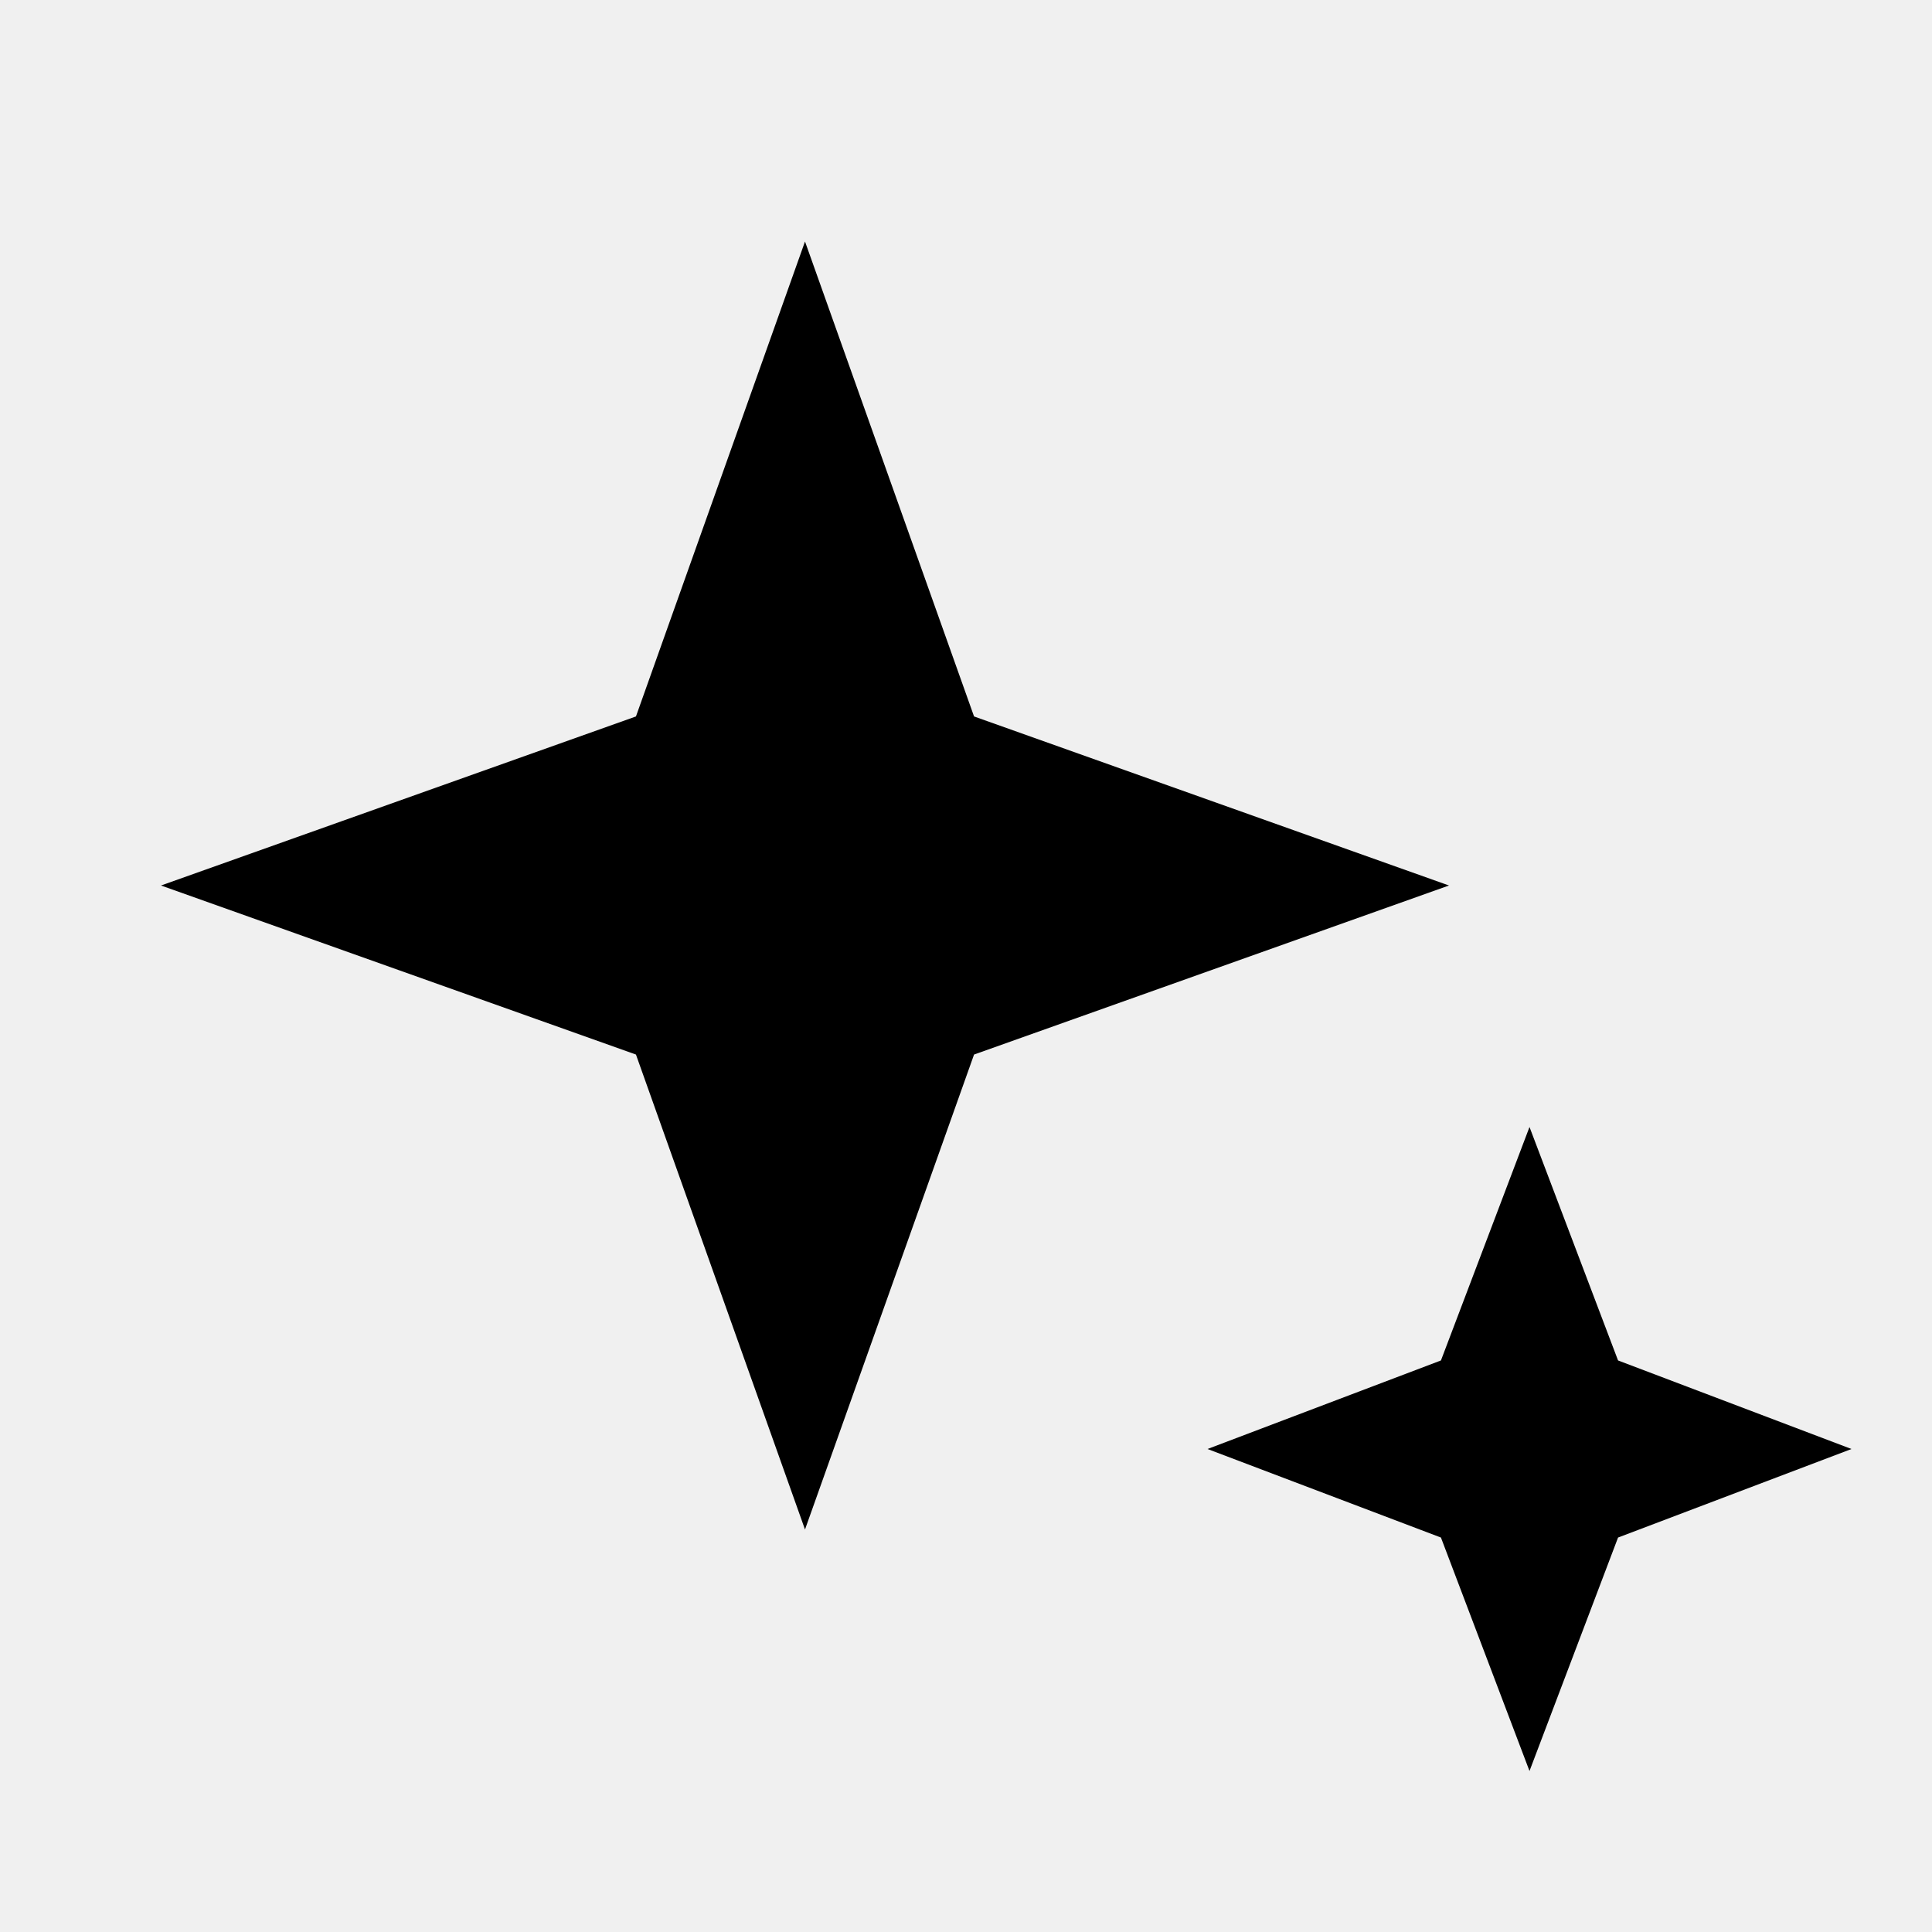
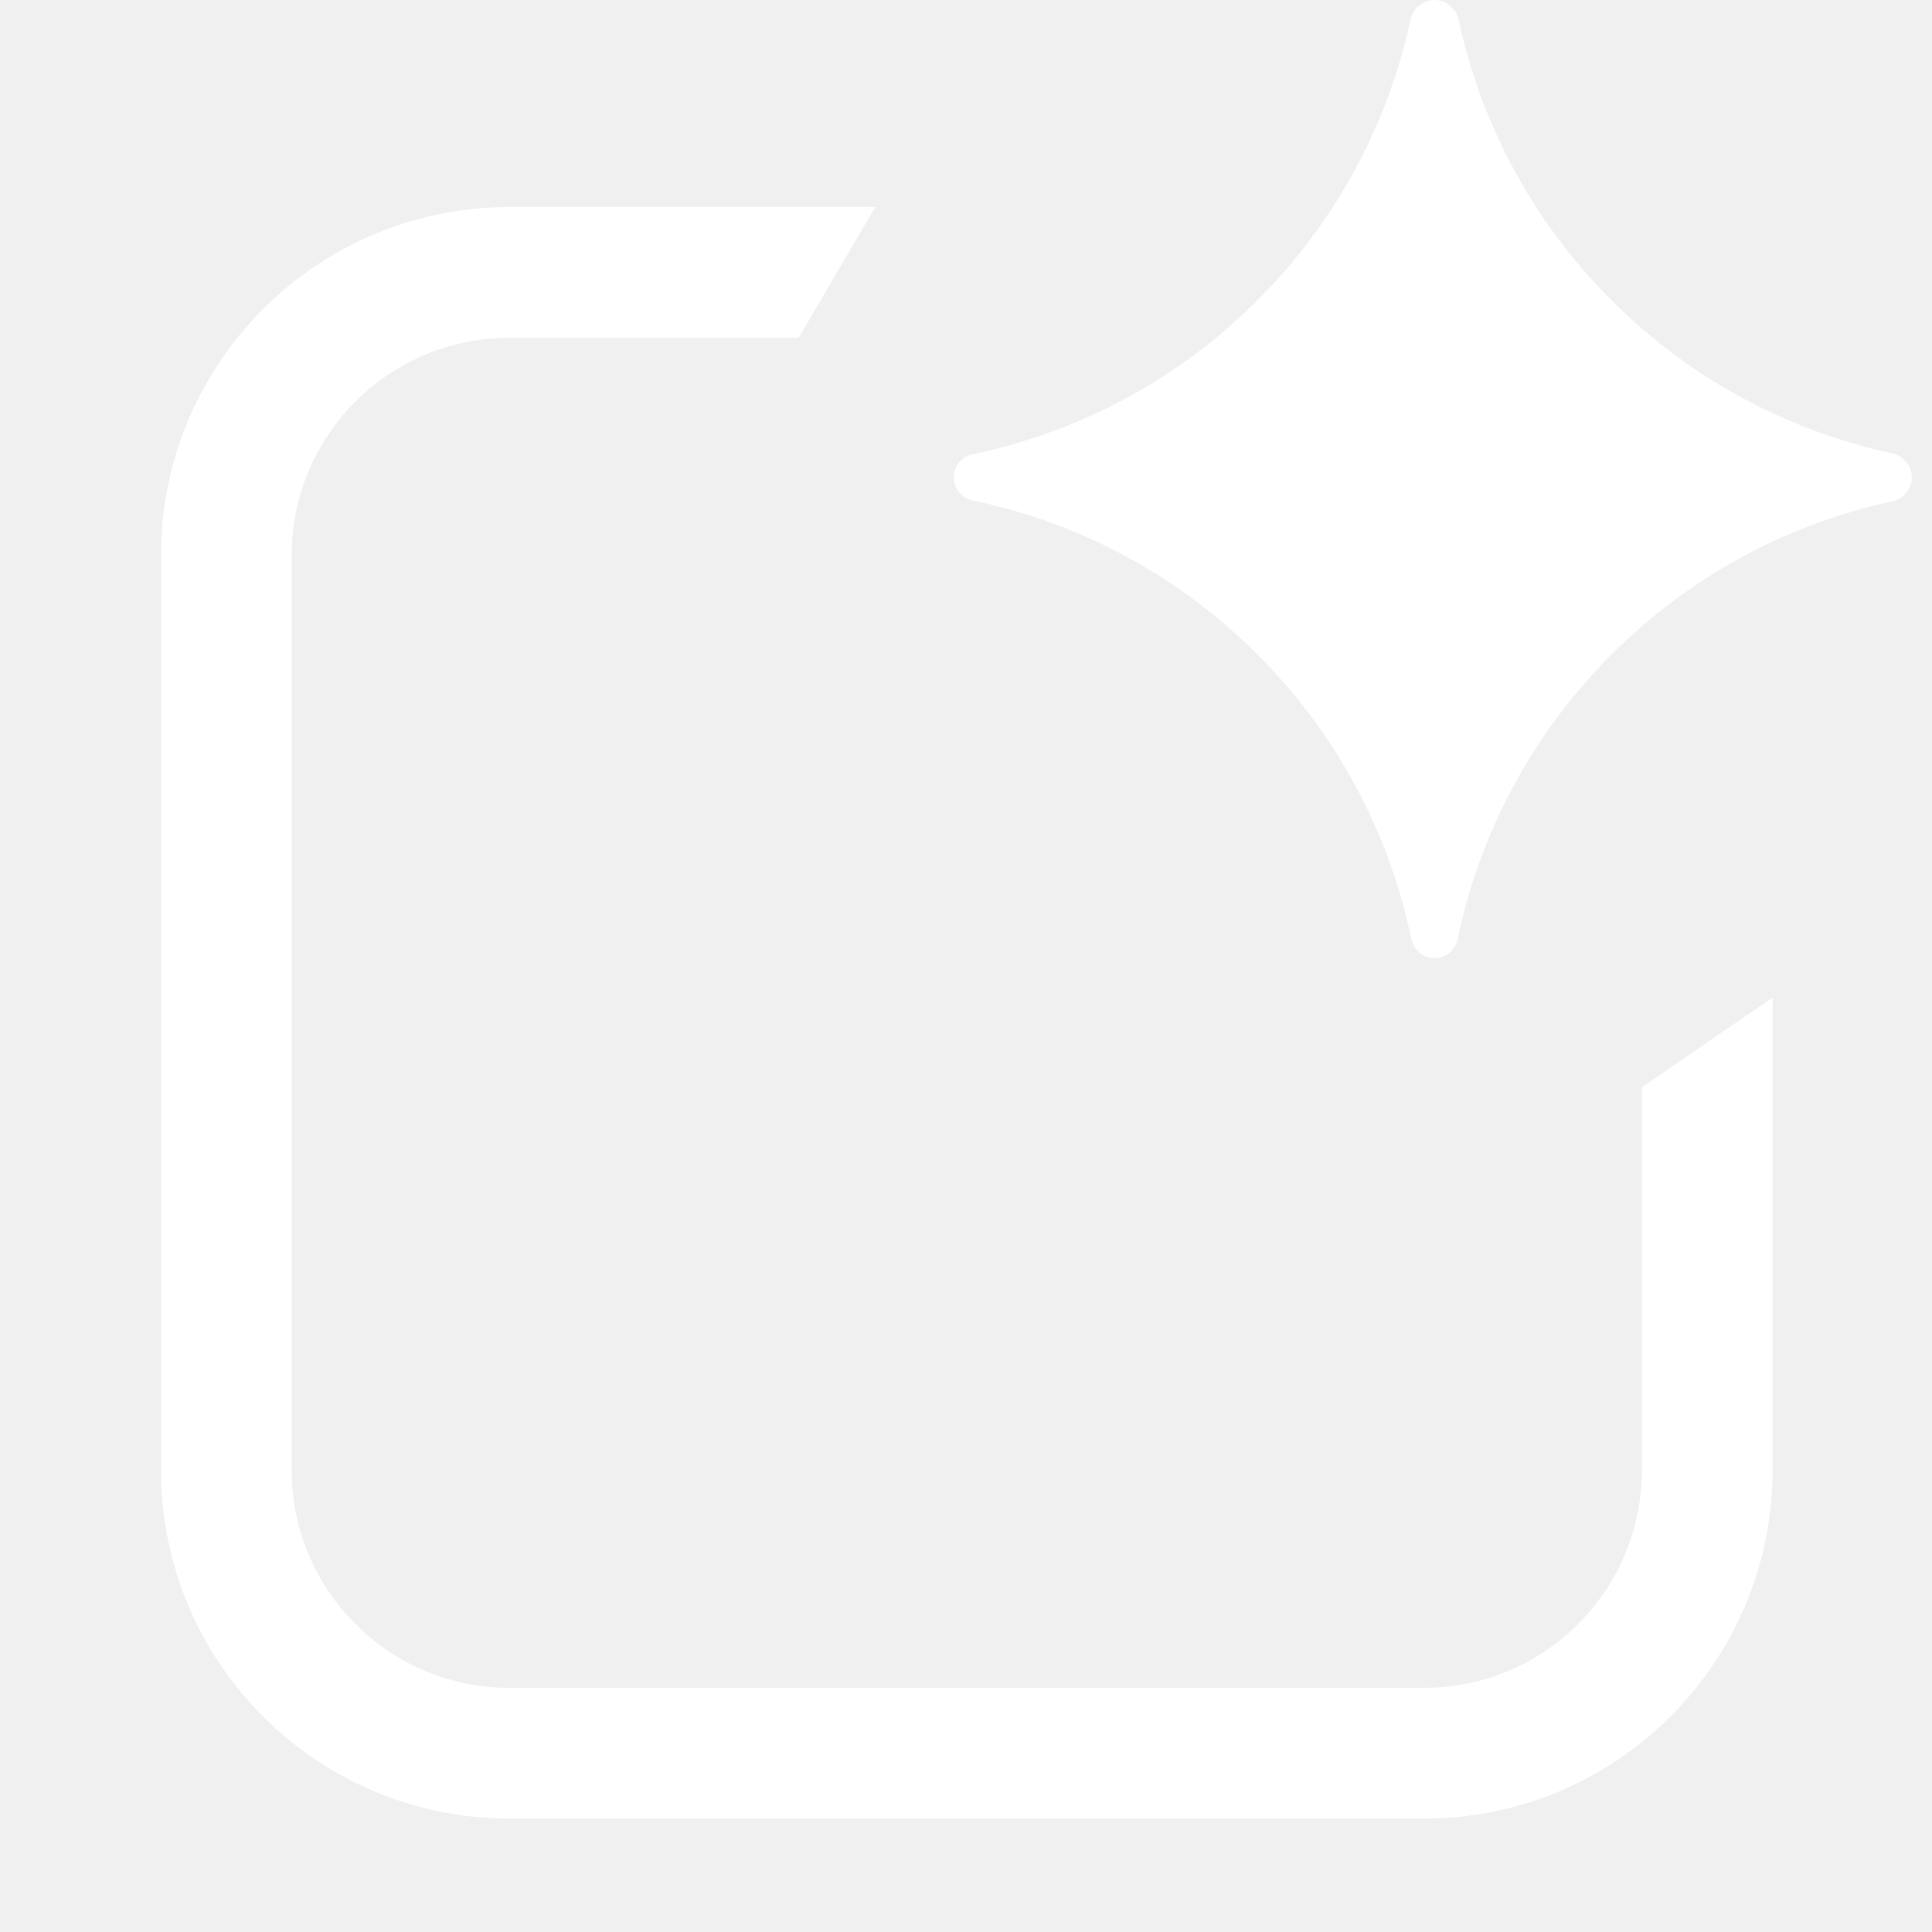
- <svg xmlns="http://www.w3.org/2000/svg" viewBox="0 0 24 24">
-   <path fill="currentColor" d="M10 3L12.1 8.9L18 11L12.1 13.1L10 19L7.9 13.1L2 11L7.9 8.9L10 3ZM19 14L20.1 16.9L23 18L20.1 19.1L19 22L17.9 19.1L15 18L17.9 16.9L19 14Z" />
+ <svg xmlns="http://www.w3.org/2000/svg" width="100" height="100" viewBox="0 0 24 24" fill="none">
+   <path d="M9.921 4.196H6.328A2.705 2.705 0 003.623 6.9v11.362a2.705 2.705 0 002.705 2.705h11.363a2.705 2.705 0 002.705-2.705v-4.756l1.623-1.113v5.87a4.329 4.329 0 01-4.328 4.328H6.328A4.329 4.329 0 012 18.263V6.901a4.328 4.328 0 014.328-4.329h4.545l-.952 1.624z" fill="white" />
+   <path d="M17.82 0c.145 0 .268.104.299.246a7 7 0 001.9 3.484 7 7 0 003.485 1.901c.142.031.246.154.246.3a.308.308 0 01-.246.298A7 7 0 0020.02 8.13a7 7 0 00-1.912 3.535.297.297 0 01-.288.238.297.297 0 01-.288-.238A7 7 0 0015.62 8.13a7 7 0 00-3.535-1.912.297.297 0 01-.238-.288c0-.14.1-.26.238-.288A7 7 0 0015.62 3.73 7.001 7.001 0 0017.521.246.308.308 0 0117.82 0z" fill="white" />
</svg>
